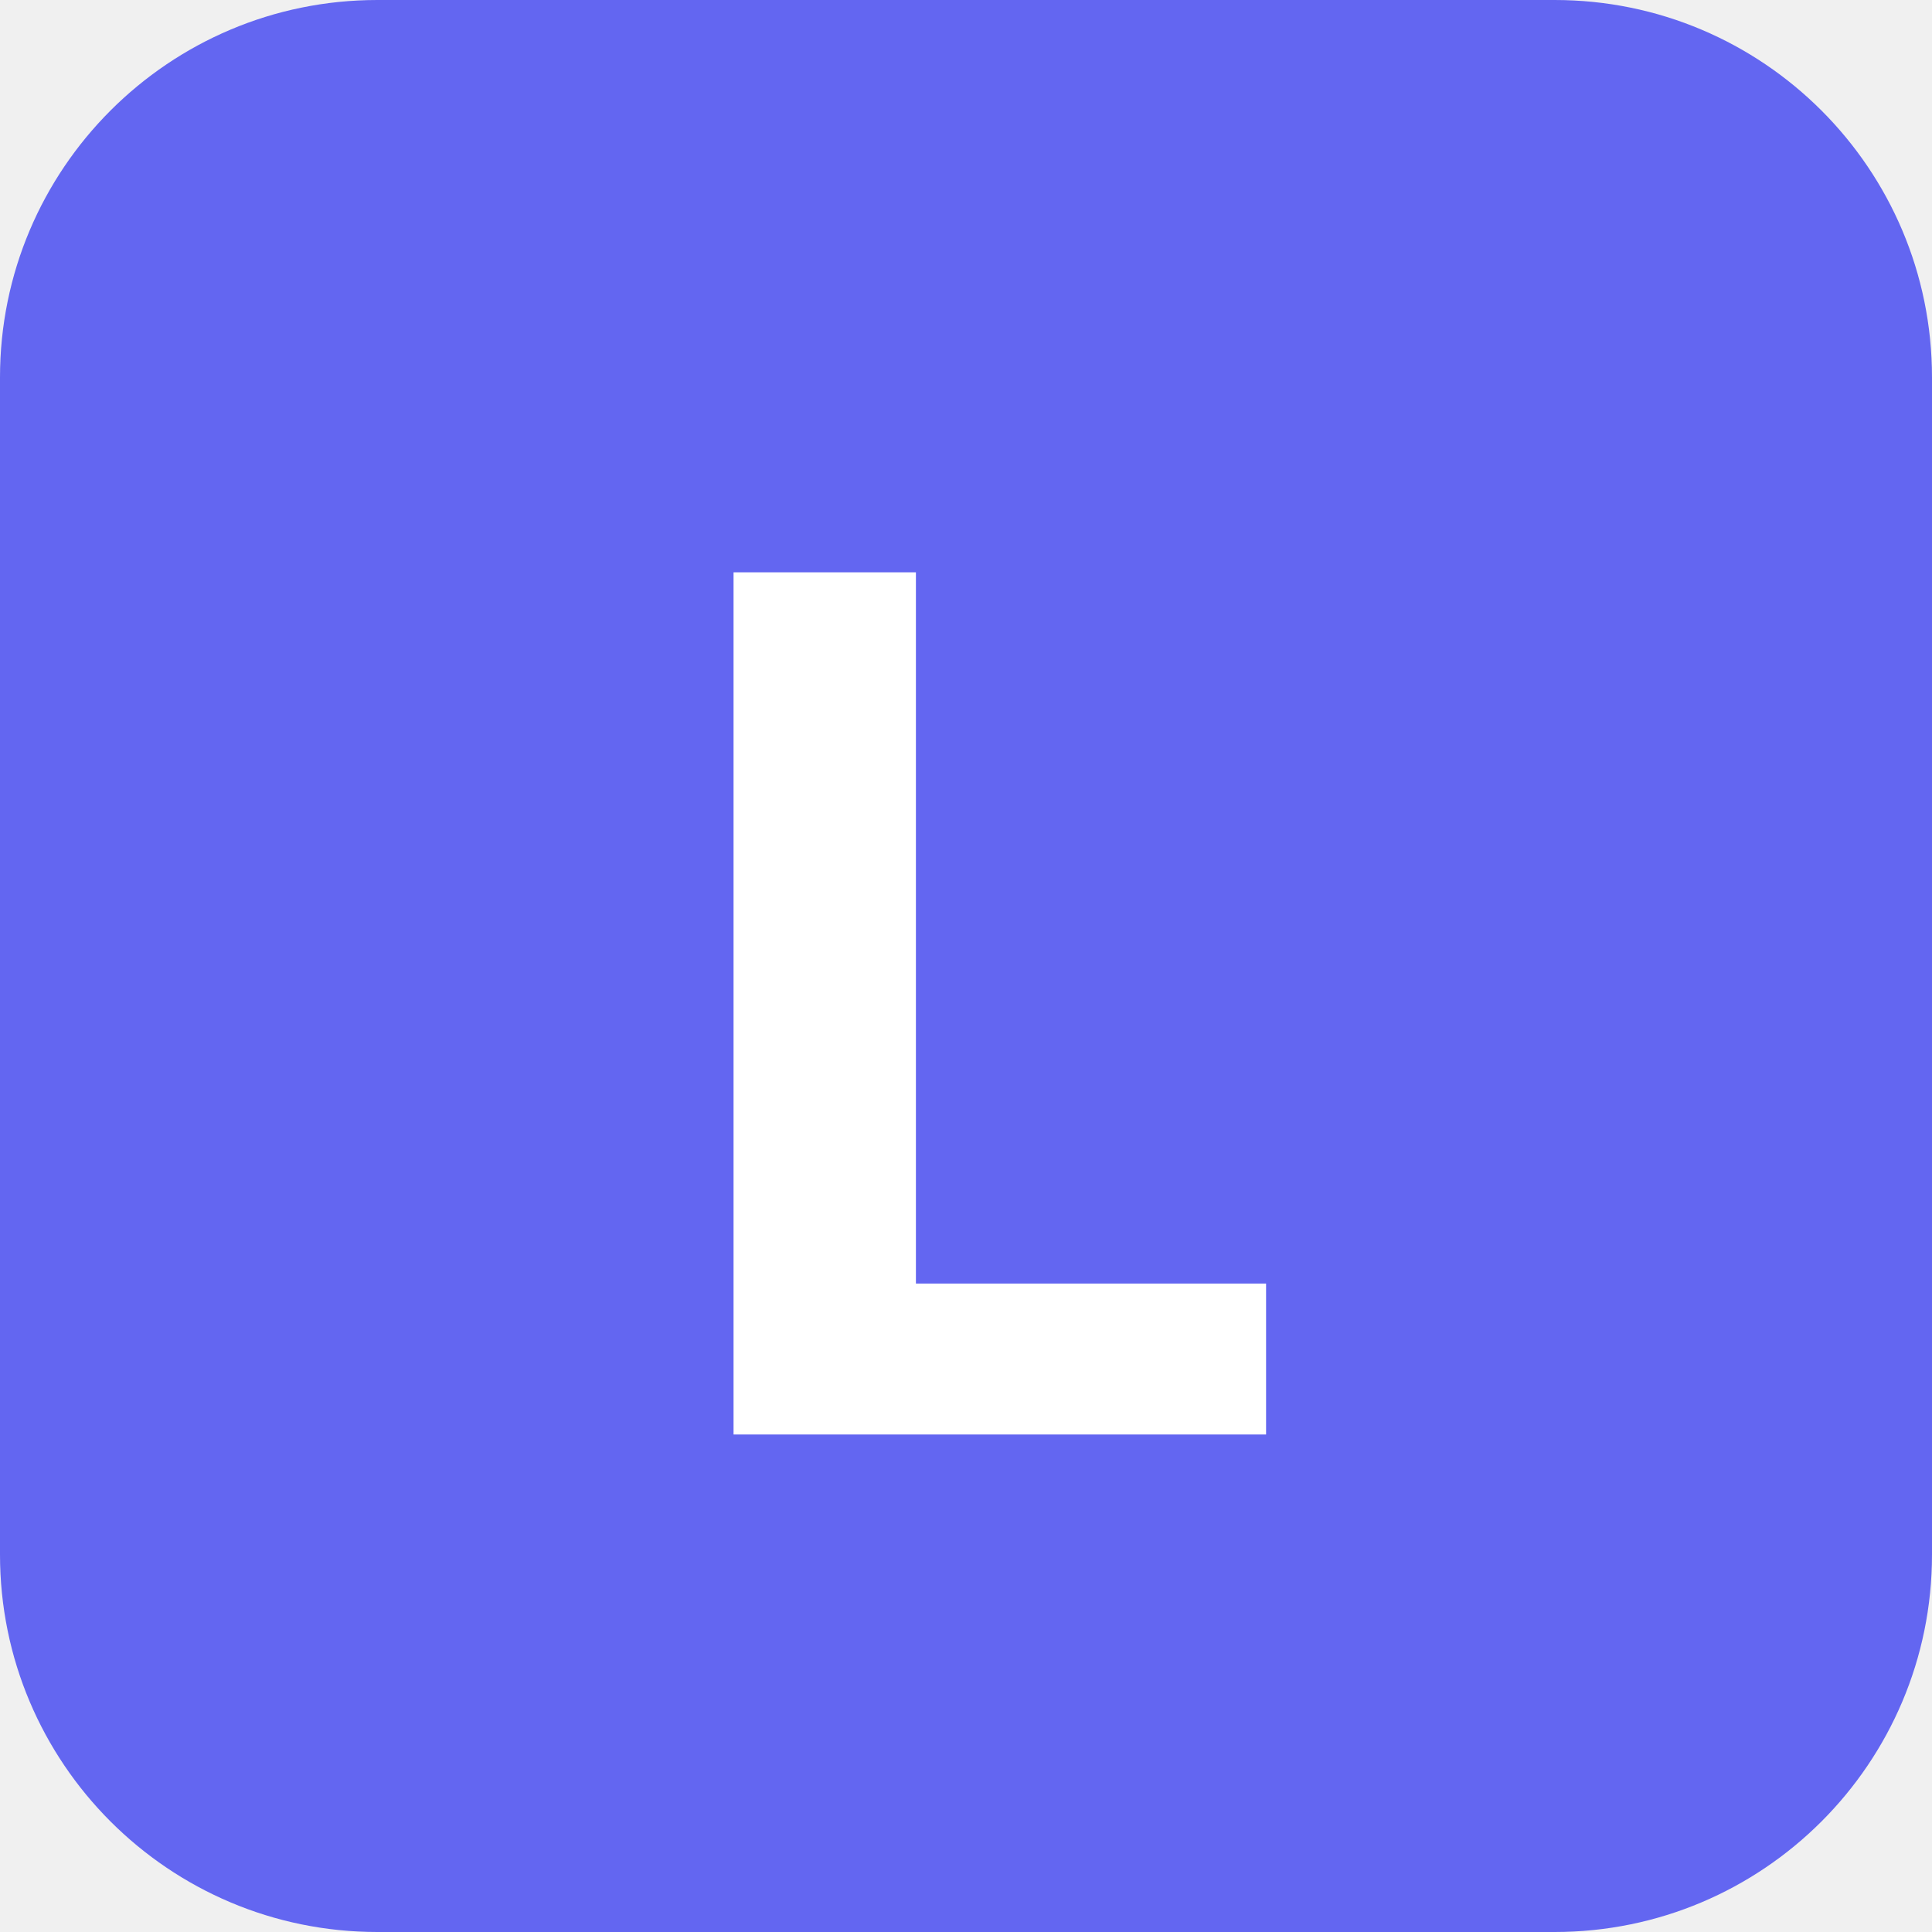
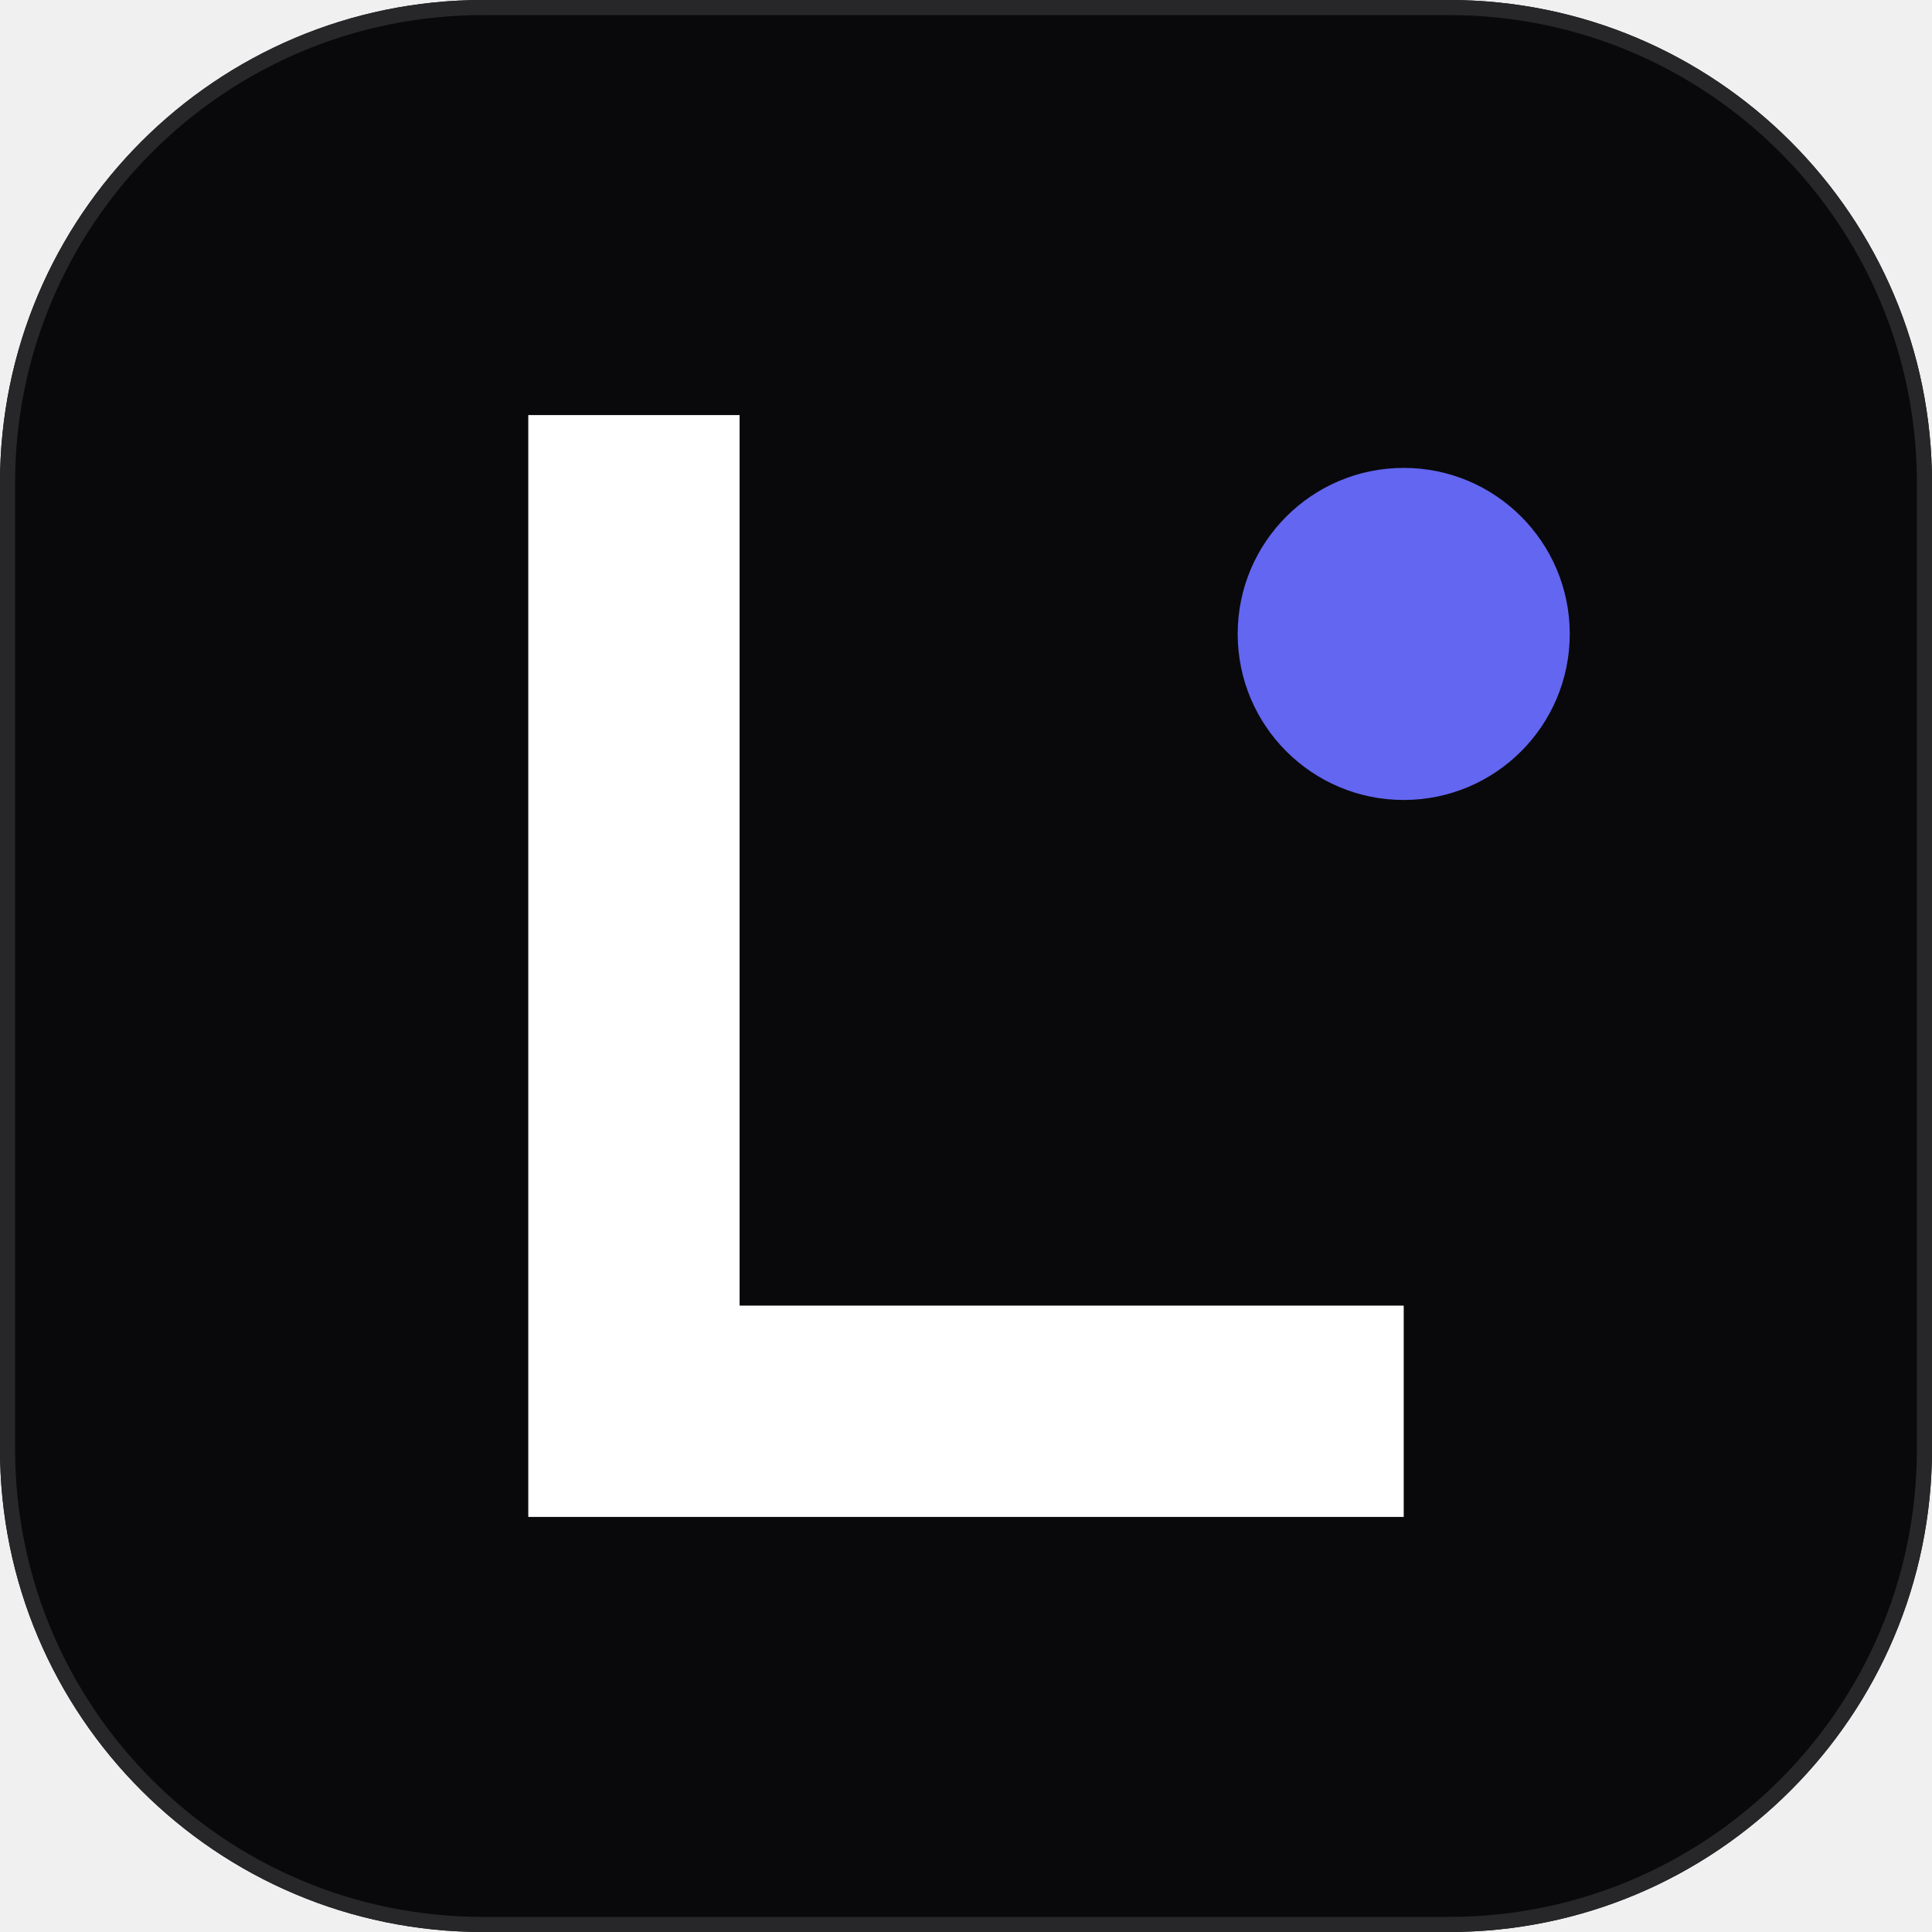
- <svg xmlns="http://www.w3.org/2000/svg" viewBox="0 0 512 512">
-   <rect width="512" height="512" rx="100" fill="#6366F1" />
-   <text x="50%" y="50%" font-family="sans-serif" font-size="320" font-weight="bold" fill="#ffffff" dominant-baseline="central" text-anchor="middle">L</text>
+ <svg xmlns="http://www.w3.org/2000/svg" viewBox="0 0 512 512" fill="none">
+   <rect width="512" height="512" rx="128" fill="#09090B" />
+   <rect x="2" y="2" width="508" height="508" rx="126" stroke="#27272A" stroke-width="4" />
+   <path d="M140 110h56v236h176v56H140V110z" fill="#FFFFFF" />
+   <circle cx="372" cy="168" r="44" fill="#6366F1" />
</svg>
